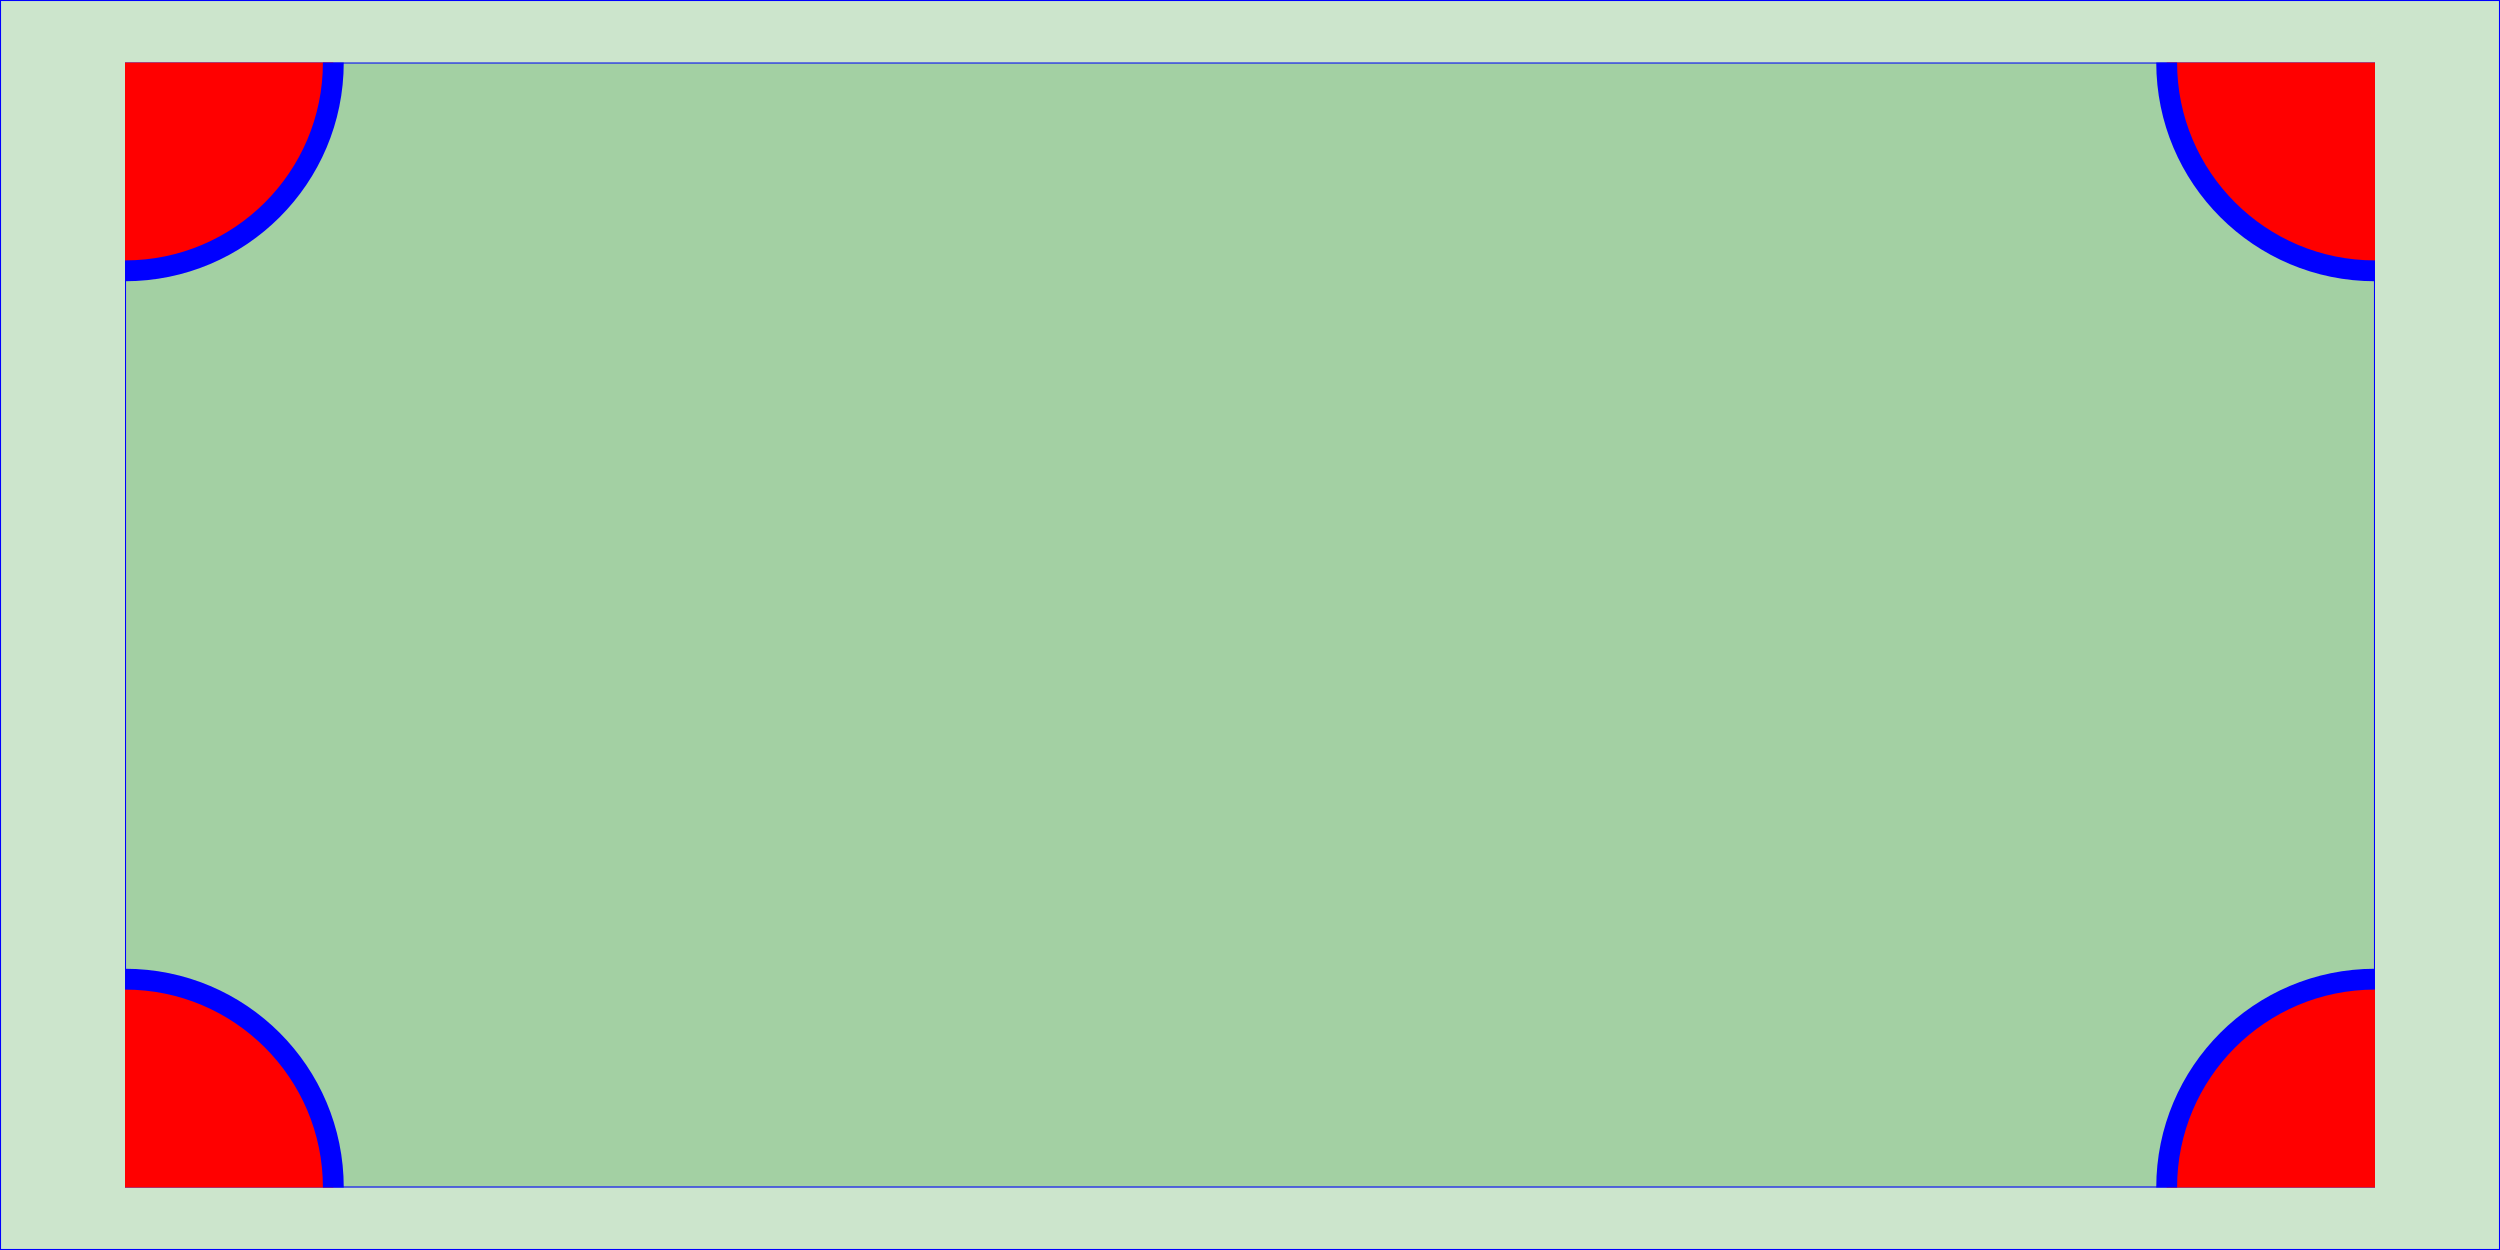
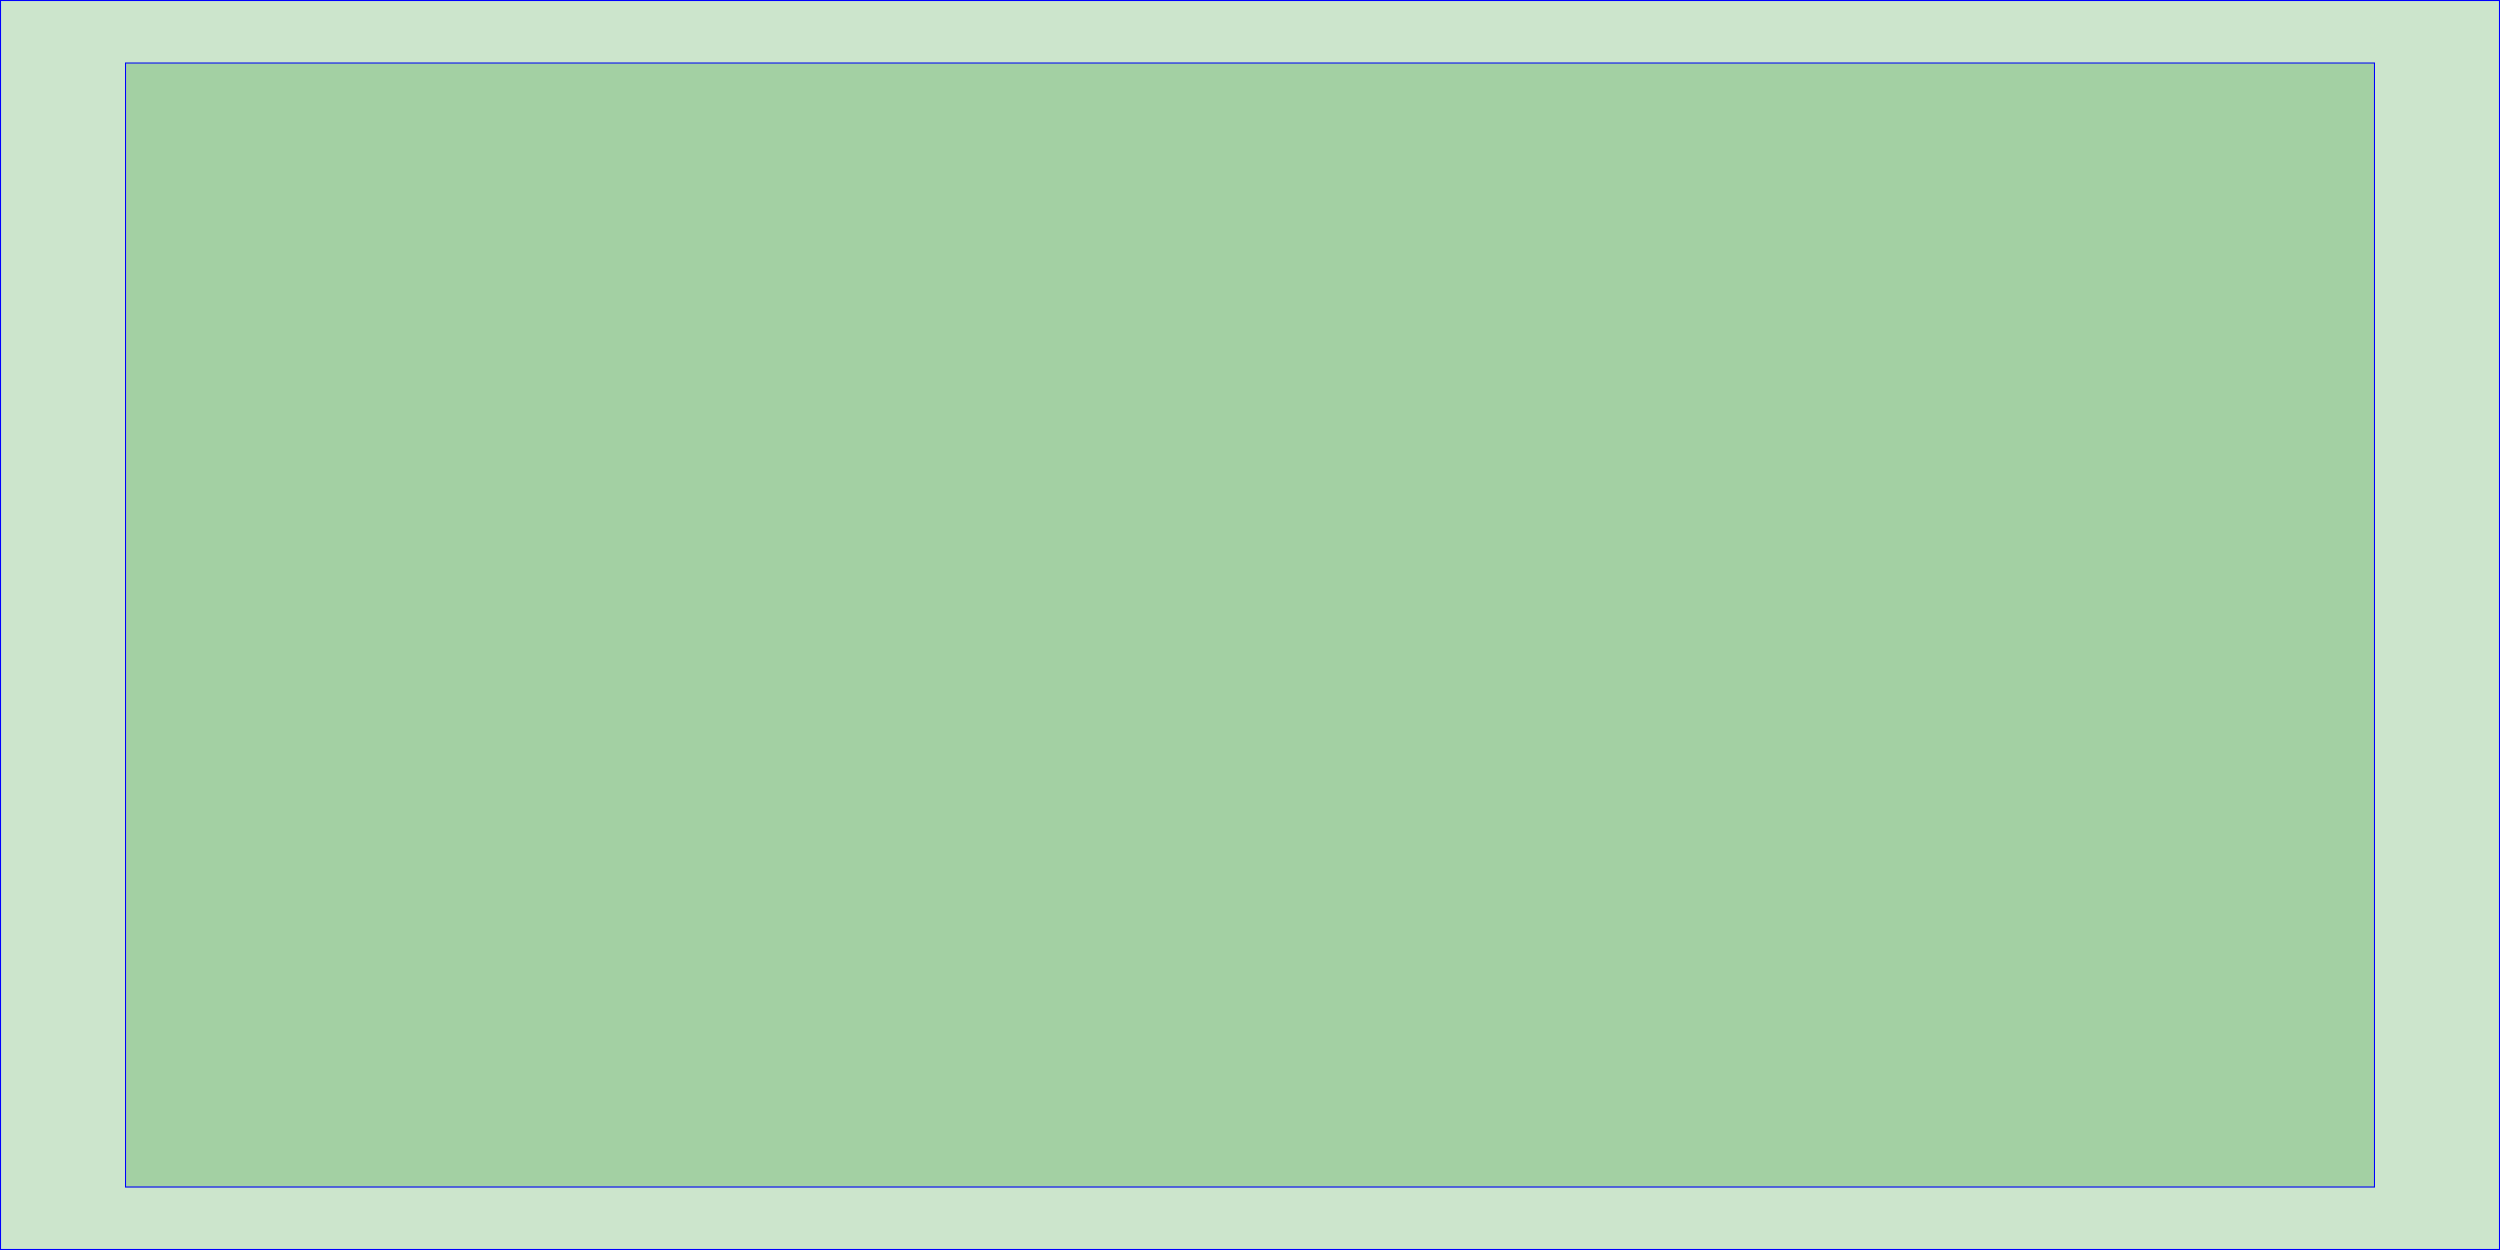
<svg xmlns="http://www.w3.org/2000/svg" id="tle" viewBox="0 0 1200 600" style="width: 100%; height: 100%;" version="1.1">
  <rect x="0" y="0" width="100%" height="100%" style="stroke: blue; fill: green; fill-opacity: 0.2;" />
  <svg id="tlg" viewBox="0 0 1080 540" width="90%" height="90%" style="overflow: hidden;" x="5%" y="5.0%" version="1.1" preserveAspectRatio="none">
    <rect x="0" y="0" width="100%" height="100%" style="stroke: blue; fill: green; fill-opacity: 0.2;" />
-     <circle cx="000" cy="000" r="100" fill="red" stroke="blue" stroke-width="10" />
-     <circle cx="100%" cy="000" r="100" fill="red" stroke="blue" stroke-width="10" />
-     <circle cx="100%" cy="100%" r="100" fill="red" stroke="blue" stroke-width="10" />
-     <circle cx="000" cy="100%" r="100" fill="red" stroke="blue" stroke-width="10" />
+     <circle cx="000" cy="000" r="100" fill="none" stroke="blue" stroke-width="0" />
+     <circle cx="100%" cy="000" r="100" fill="none" stroke="blue" stroke-width="0" />
+     <circle cx="100%" cy="100%" r="100" fill="none" stroke="blue" stroke-width="0" />
+     <circle cx="000" cy="100%" r="100" fill="none" stroke="blue" stroke-width="0" />
  </svg>
</svg>
